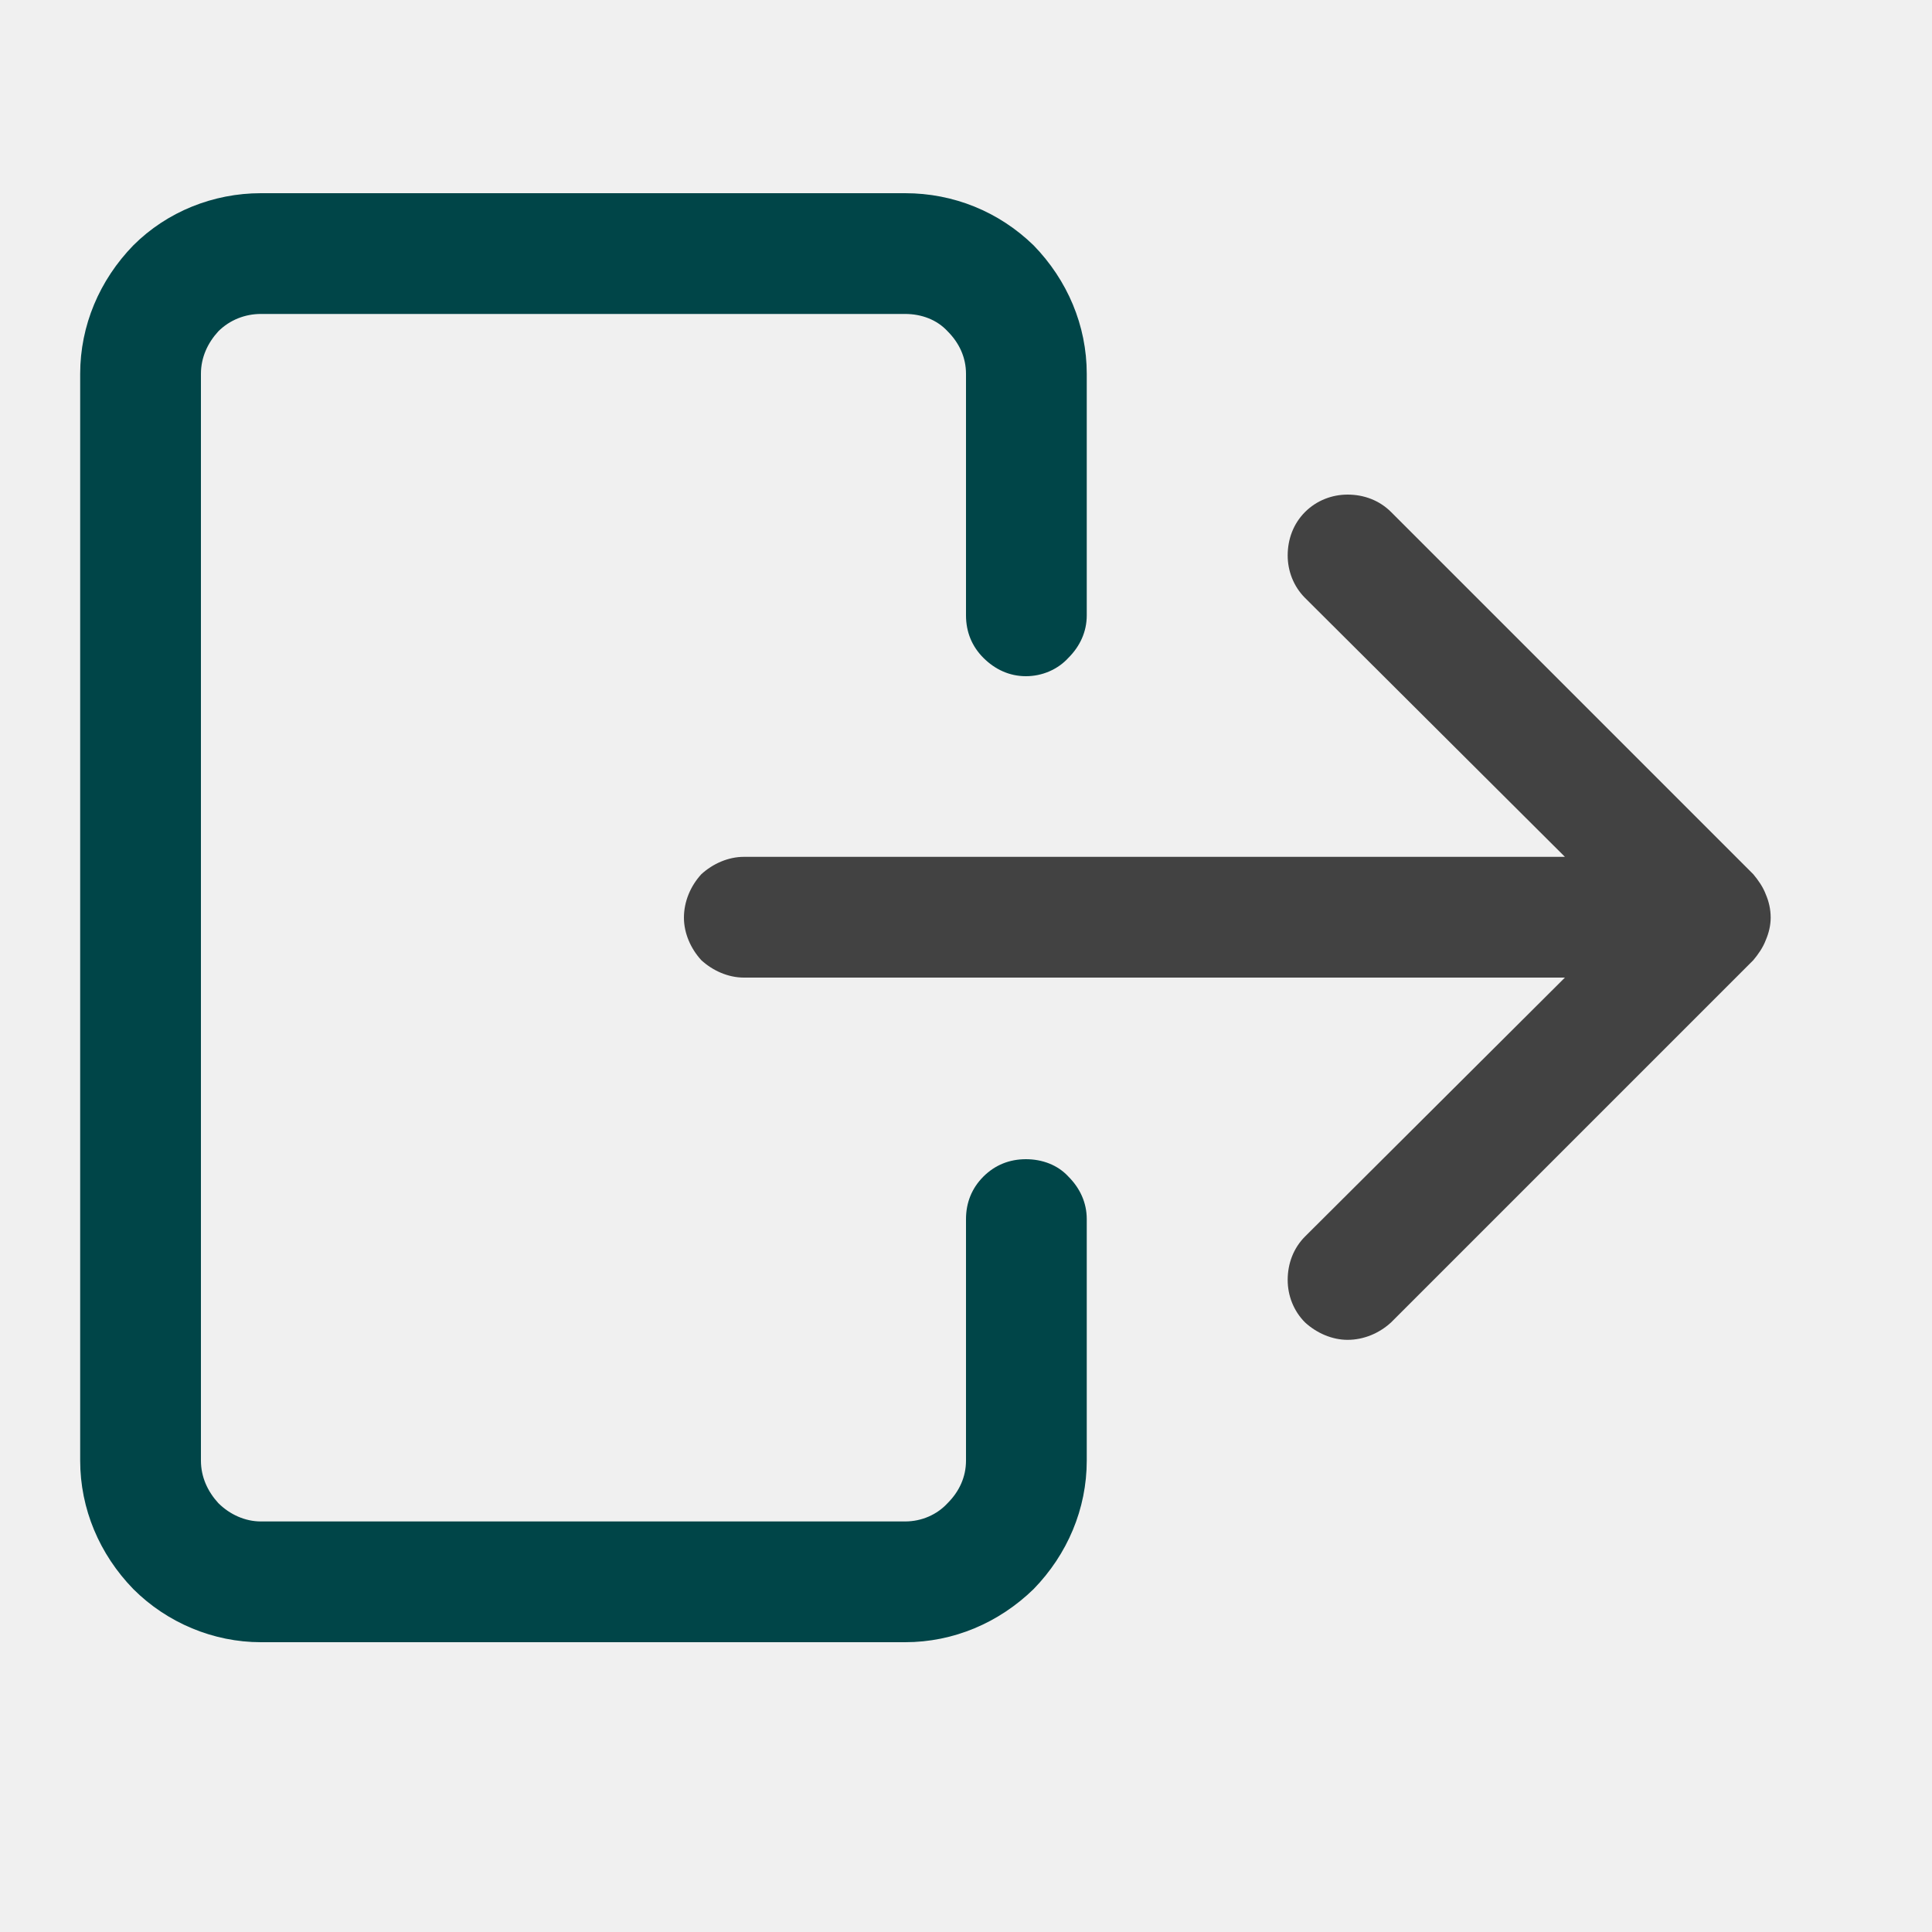
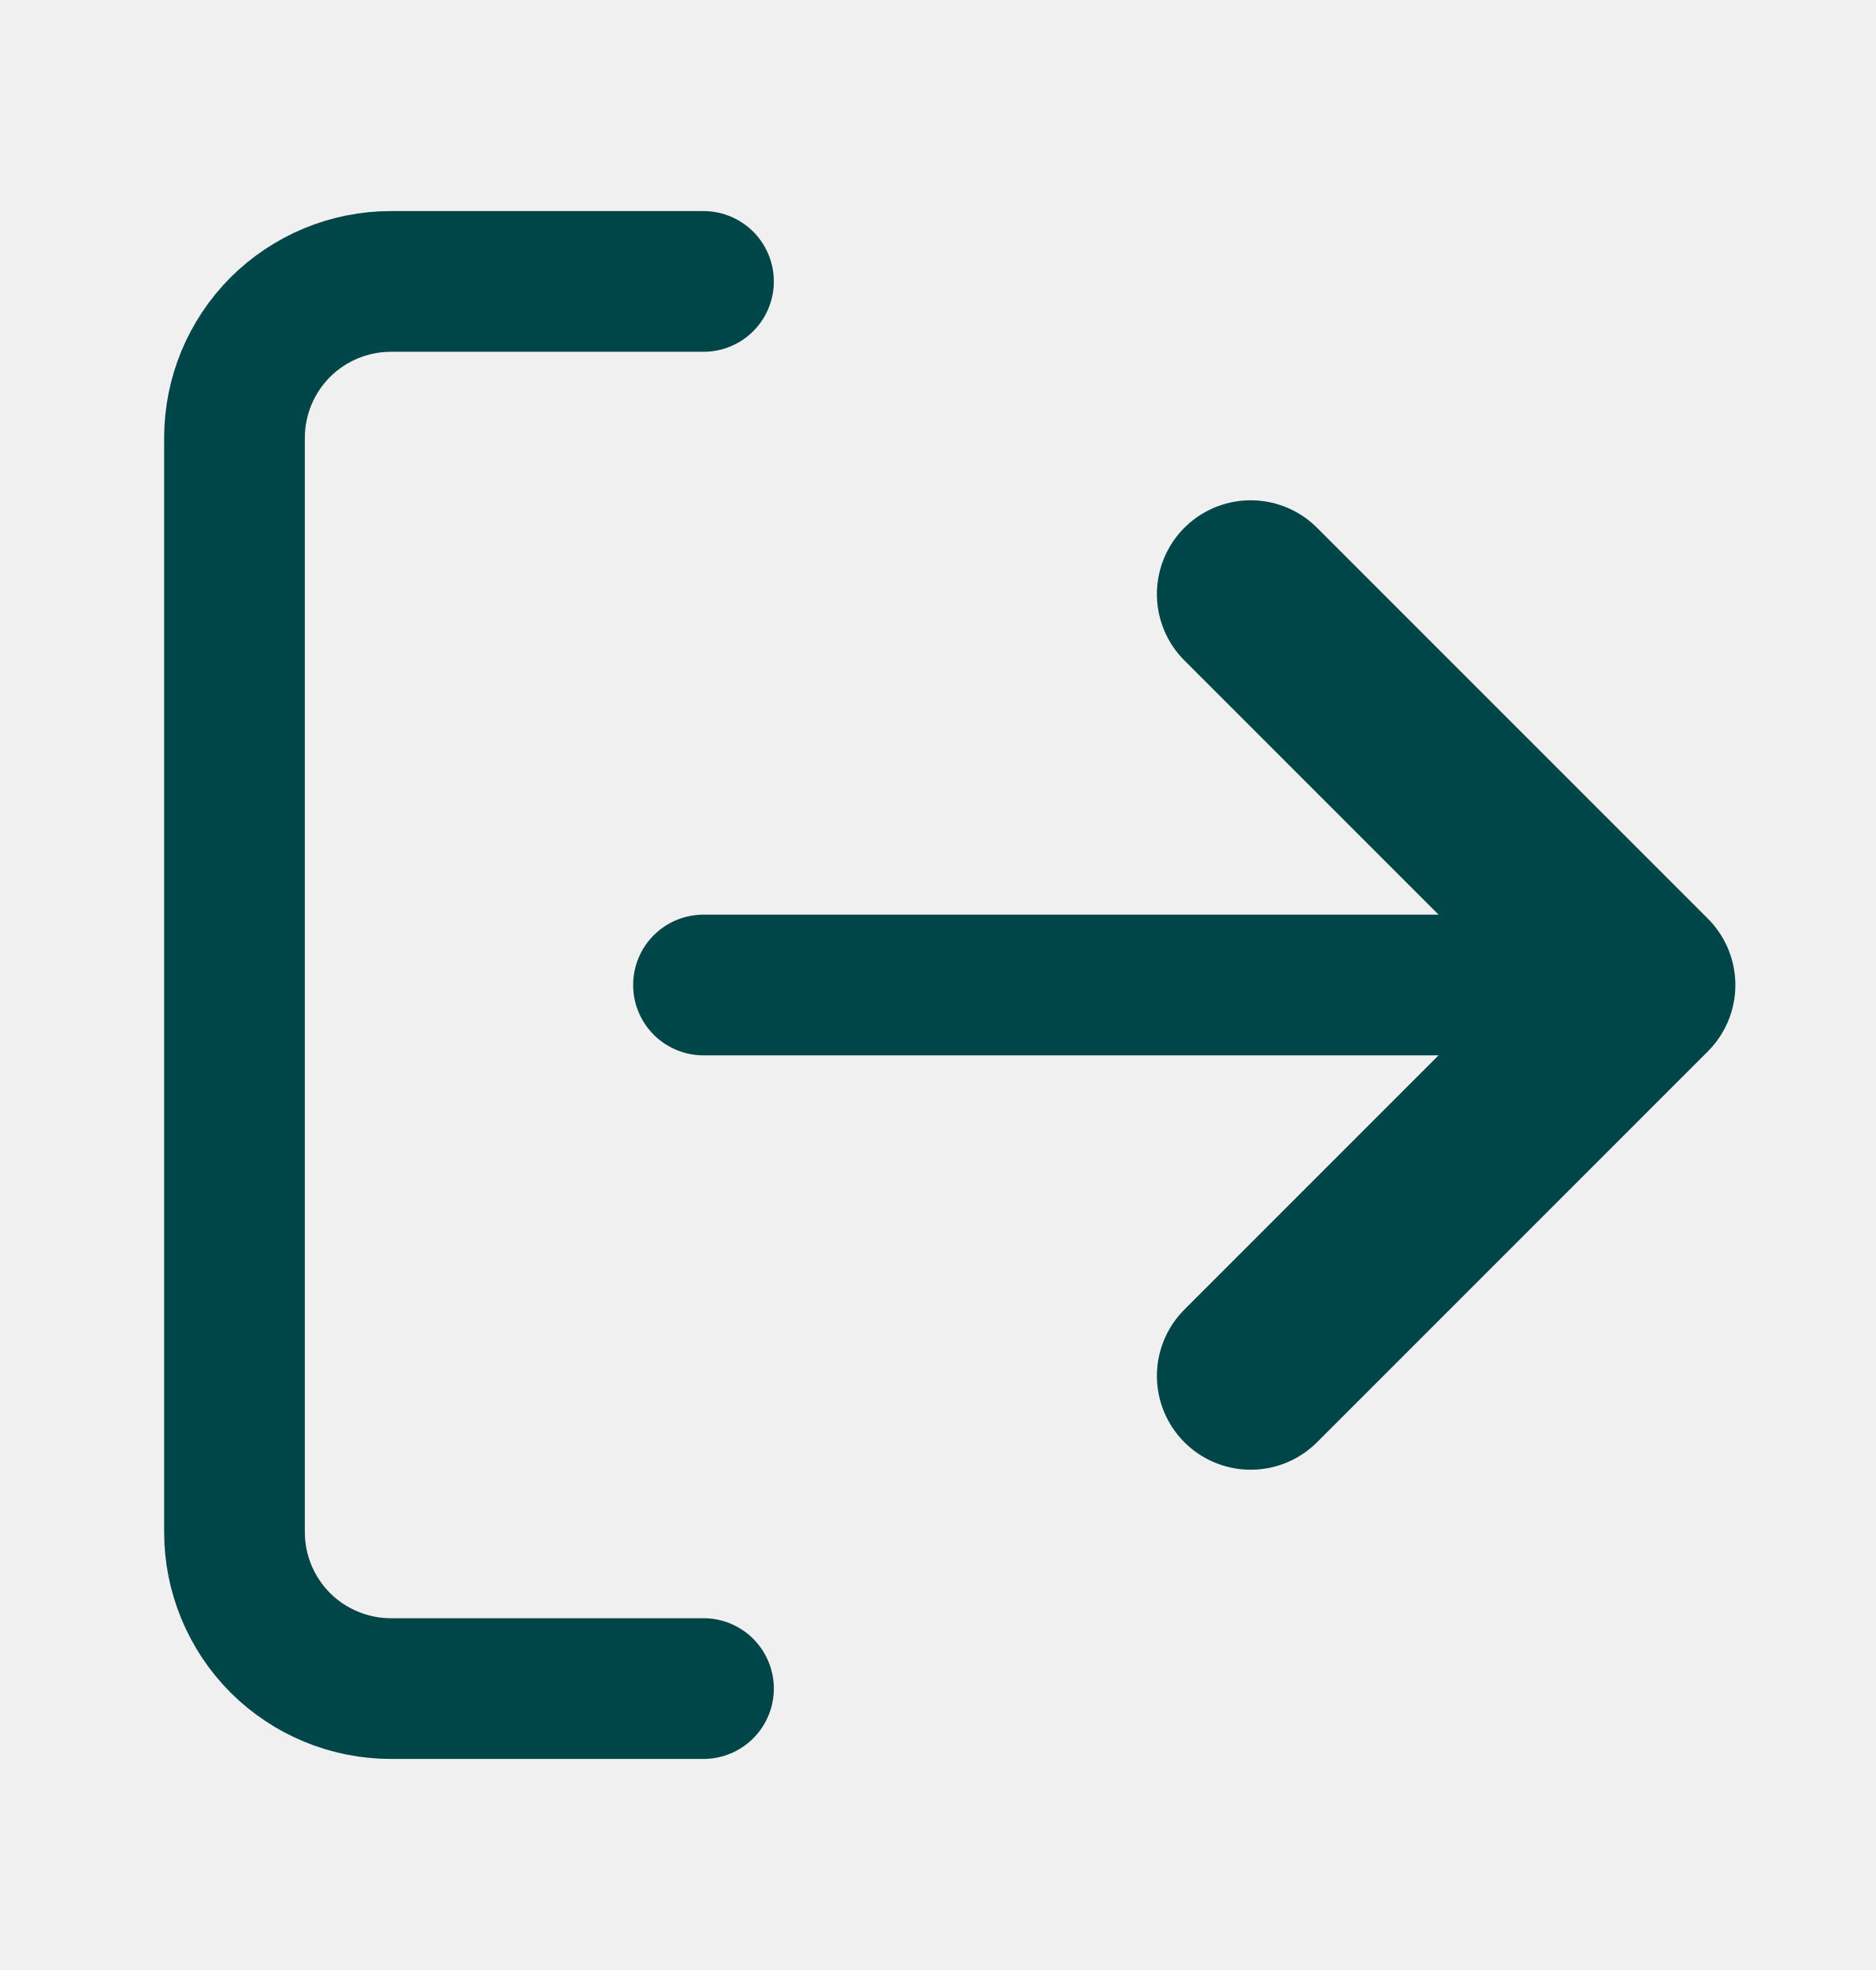
- <svg xmlns="http://www.w3.org/2000/svg" width="20" height="20" viewBox="0 0 20 20" fill="none">
-   <defs>
-     <clipPath id="clip39_16167">
-       <rect id="Log-out" width="20" height="20" transform="translate(0 -0.5)" fill="white" fill-opacity="0" />
-     </clipPath>
-   </defs>
-   <rect id="Log-out" width="20" height="20" transform="translate(0 -0.5)" fill="#FFFFFF" fill-opacity="0" />
-   <g clip-path="url(#clip39_16167)">
-     <path id="Vector" d="M10 15.12C10 15.29 9.93 15.44 9.81 15.56C9.7 15.68 9.54 15.75 9.37 15.75L2.7 15.75C2.54 15.75 2.38 15.68 2.26 15.56C2.15 15.44 2.08 15.29 2.08 15.12L2.08 3.87C2.08 3.7 2.15 3.55 2.26 3.43C2.38 3.31 2.54 3.25 2.7 3.25L9.37 3.25C9.54 3.25 9.7 3.31 9.81 3.43C9.93 3.55 10 3.7 10 3.87L10 6.37C10 6.54 10.06 6.69 10.18 6.81C10.3 6.93 10.45 7 10.62 7C10.79 7 10.95 6.93 11.06 6.81C11.18 6.69 11.25 6.54 11.25 6.37L11.25 3.87C11.25 3.37 11.05 2.9 10.7 2.54C10.34 2.19 9.87 2 9.37 2L2.7 2C2.21 2 1.73 2.19 1.38 2.54C1.03 2.9 0.83 3.37 0.83 3.87L0.83 15.12C0.83 15.62 1.03 16.09 1.38 16.45C1.73 16.8 2.21 17 2.7 17L9.37 17C9.87 17 10.34 16.8 10.7 16.45C11.05 16.09 11.25 15.62 11.25 15.12L11.25 12.62C11.25 12.45 11.18 12.3 11.06 12.18C10.95 12.06 10.79 12 10.62 12C10.45 12 10.3 12.06 10.18 12.18C10.06 12.3 10 12.45 10 12.62L10 15.12Z" fill="#004548" fill-opacity="1" fill-rule="evenodd" />
-     <path id="Vector" d="M18.15 9.94C18.2 9.88 18.25 9.81 18.28 9.73C18.31 9.66 18.33 9.58 18.33 9.5C18.33 9.41 18.31 9.33 18.28 9.26C18.25 9.18 18.2 9.11 18.15 9.05L14.4 5.3C14.28 5.18 14.12 5.12 13.95 5.12C13.79 5.12 13.63 5.18 13.51 5.3C13.39 5.42 13.33 5.58 13.33 5.75C13.33 5.91 13.39 6.07 13.51 6.19L16.2 8.87L7.7 8.87C7.54 8.87 7.38 8.94 7.26 9.05C7.15 9.17 7.08 9.33 7.08 9.5C7.08 9.66 7.15 9.82 7.26 9.94C7.38 10.05 7.54 10.12 7.7 10.12L16.2 10.12L13.51 12.8C13.39 12.92 13.33 13.08 13.33 13.25C13.33 13.41 13.39 13.57 13.51 13.69C13.63 13.8 13.79 13.87 13.95 13.87C14.12 13.87 14.28 13.8 14.4 13.69L18.15 9.94Z" fill="#424242" fill-opacity="1" fill-rule="evenodd" />
-   </g>
+ <svg xmlns="http://www.w3.org/2000/svg" width="20" height="21" viewBox="0 0 20 21" fill="none">
+   <path d="M7.5 18H4.167C3.725 18 3.301 17.824 2.988 17.512C2.676 17.199 2.5 16.775 2.5 16.333V4.667C2.5 4.225 2.676 3.801 2.988 3.488C3.301 3.176 3.725 3 4.167 3H7.5" stroke="#004548" stroke-width="1.5" stroke-linecap="round" stroke-linejoin="round" />
+   <path d="M13.334 14.667L17.501 10.5L13.334 6.333" stroke="#004548" stroke-width="2" stroke-linecap="round" stroke-linejoin="round" />
+   <path d="M17.5 10.5H7.5" stroke="#004548" stroke-width="1.5" stroke-linecap="round" stroke-linejoin="round" />
</svg>
